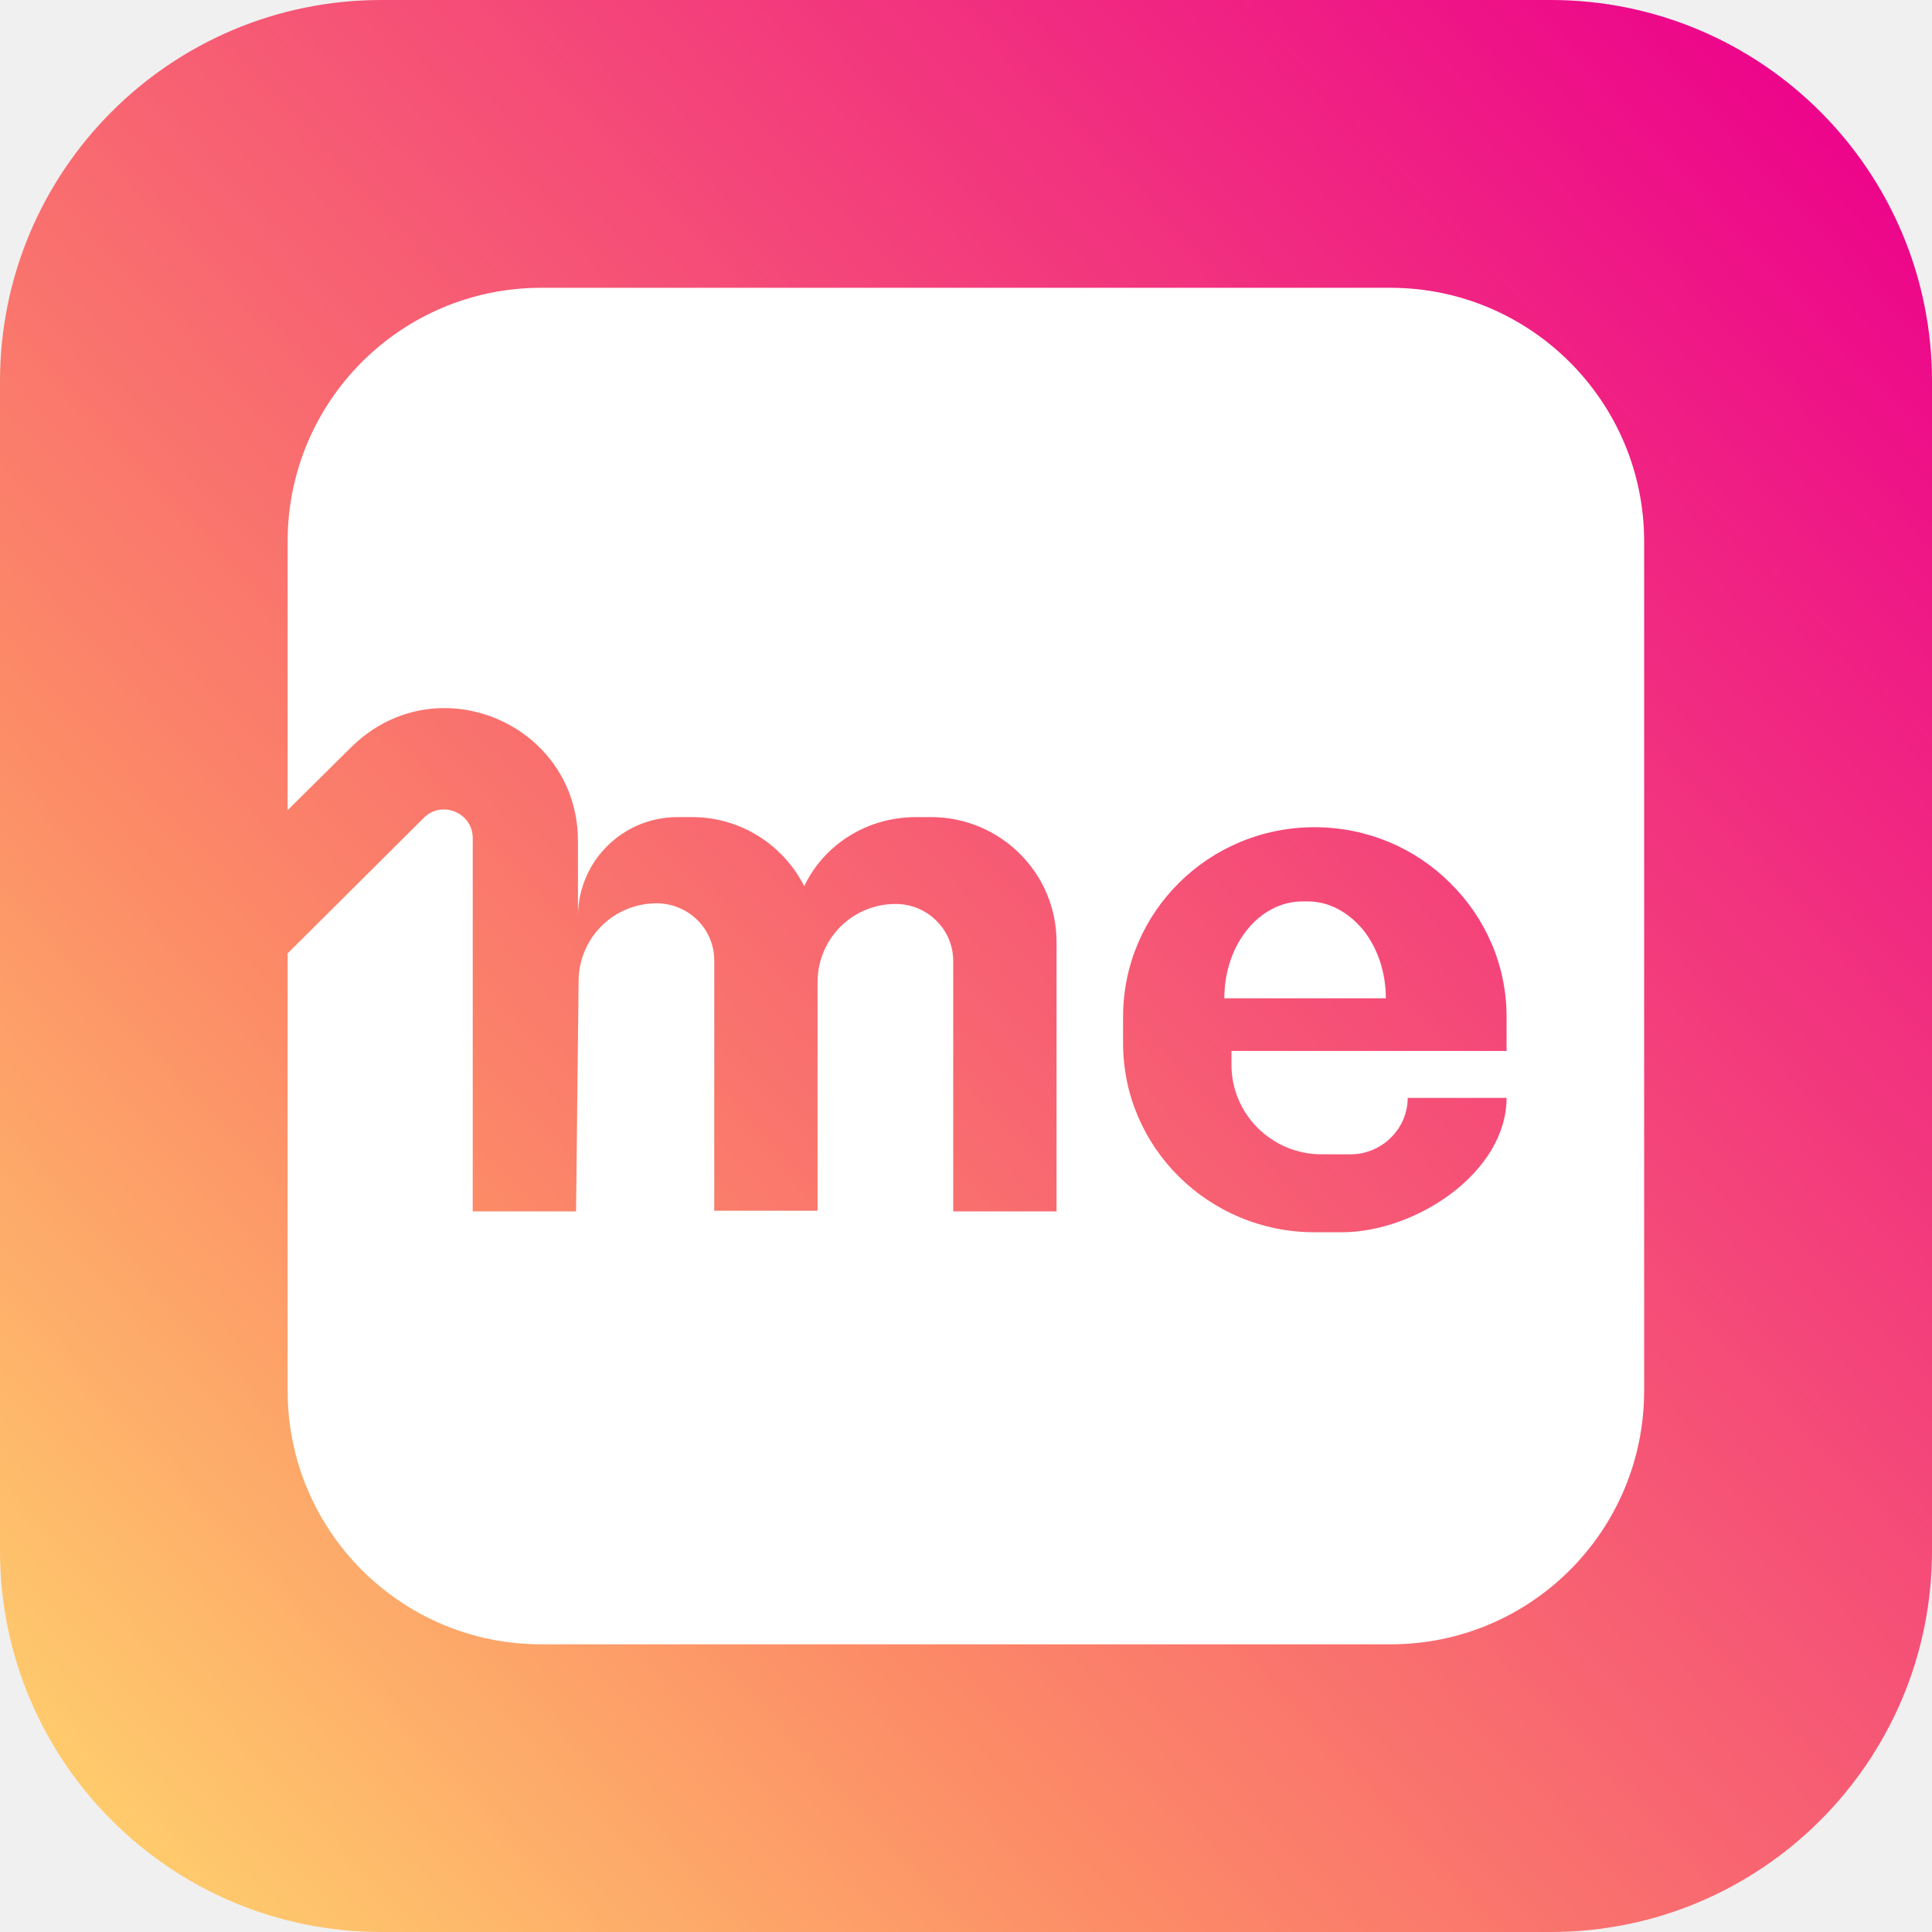
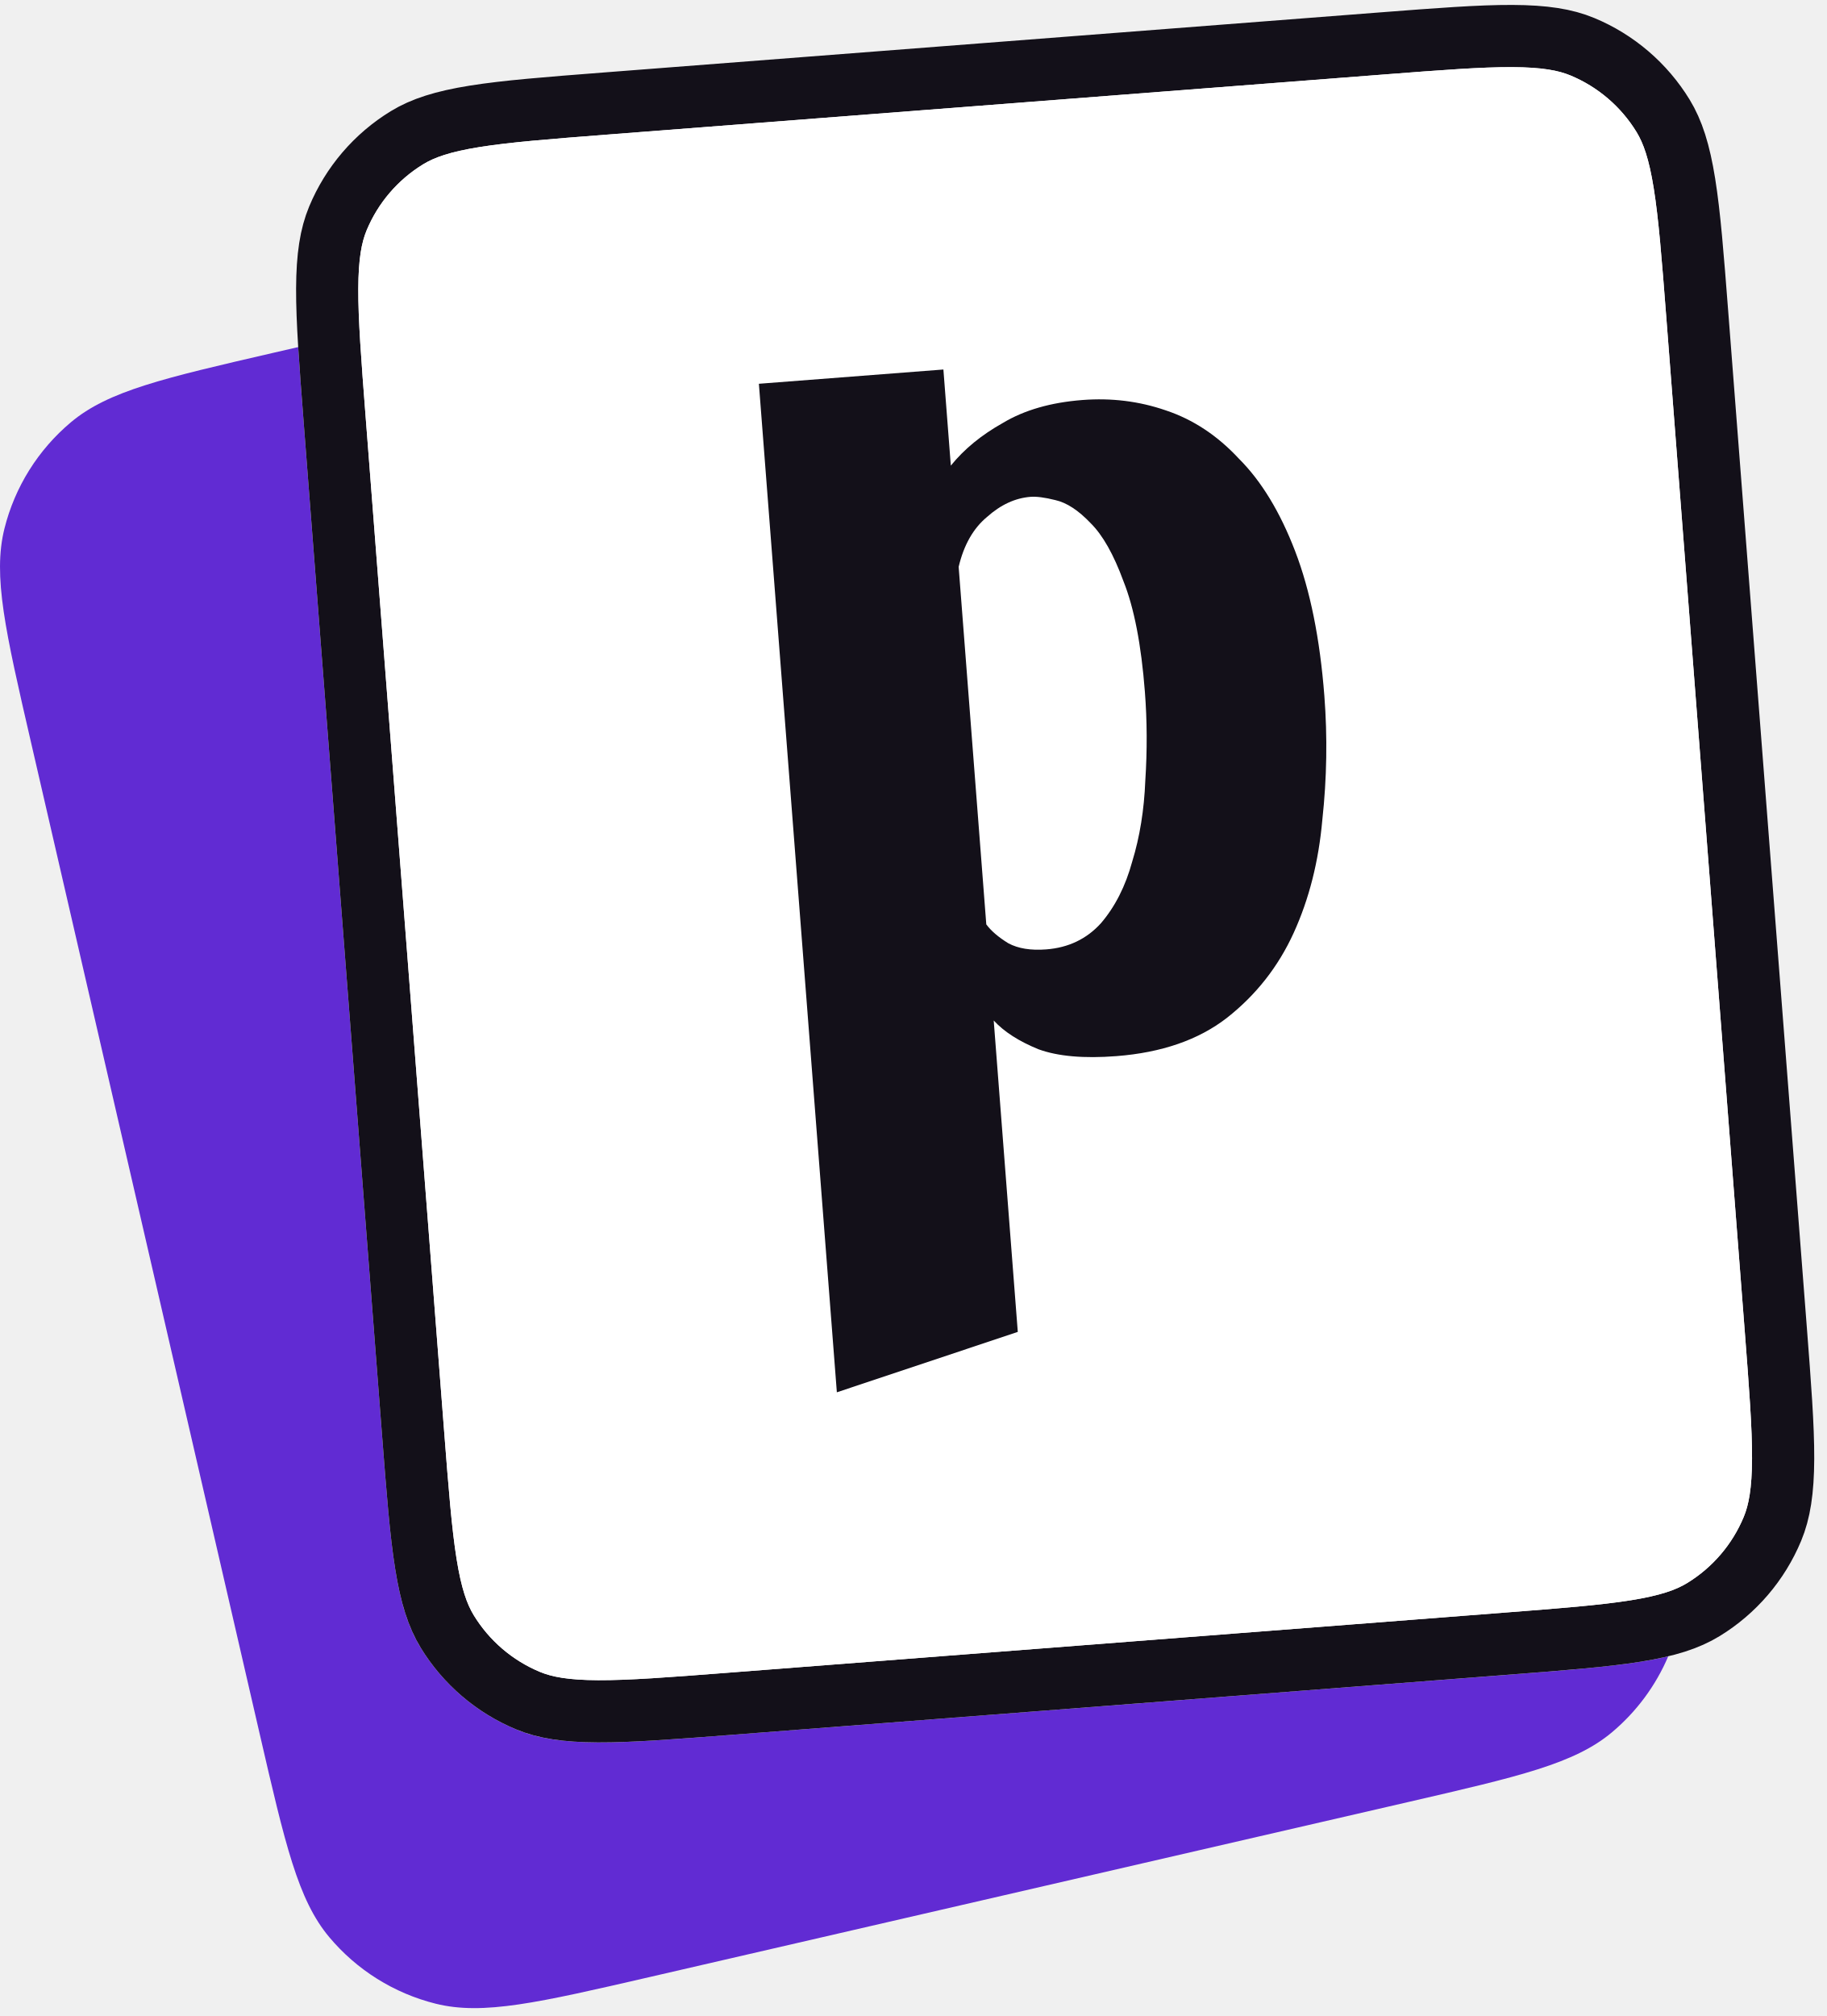
- <svg xmlns="http://www.w3.org/2000/svg" width="152" height="152" viewBox="0 0 152 152" fill="none">
-   <path d="M0 30C0 13.431 13.431 0 30 0H122C138.569 0 152 13.431 152 30V122C152 138.569 138.569 152 122 152H30C13.431 152 0 138.569 0 122V30Z" fill="url(#paint0_linear_4226_1677)" />
-   <path fill-rule="evenodd" clip-rule="evenodd" d="M42.578 22.643H109.405C120.377 22.643 129.353 31.57 129.353 42.592V109.418C129.353 120.44 120.427 129.367 109.405 129.367H42.578C31.557 129.367 22.63 120.44 22.63 109.418V75.008L33.352 64.335C34.749 62.939 37.192 63.936 37.192 65.931V95.305H45.321L45.521 77.202C45.521 75.506 46.219 73.96 47.316 72.863C48.413 71.766 49.959 71.068 51.655 71.068C54.148 71.068 56.193 73.063 56.193 75.556V95.255H64.322V77.252C64.322 75.556 65.02 74.01 66.117 72.913C67.215 71.816 68.76 71.118 70.456 71.118C72.95 71.118 74.994 73.112 74.994 75.606V95.305H83.123V74.11C83.123 68.674 78.685 64.285 73.249 64.285H72.102C67.813 64.285 64.621 66.829 63.275 69.721C61.629 66.48 58.288 64.285 54.447 64.285H53.3C49.012 64.285 45.521 67.727 45.471 72.015V66.18C45.471 59.897 40.334 55.708 34.948 55.708C32.405 55.708 29.811 56.655 27.667 58.75L22.63 63.737V42.592C22.63 31.57 31.557 22.643 42.578 22.643ZM96.886 82.685H118.48H118.53V79.992C118.53 75.903 116.834 72.162 114.091 69.469C111.348 66.727 107.558 65.081 103.419 65.081C95.091 65.081 88.358 71.763 88.358 79.992V82.087C88.358 90.266 95.091 96.948 103.419 96.948H105.563C108.506 96.948 111.747 95.751 114.241 93.856C116.784 91.911 118.53 89.268 118.53 86.376H110.75C110.75 88.819 108.705 90.814 106.262 90.814H103.968C100.078 90.814 96.886 87.672 96.886 83.782V82.685Z" fill="white" />
-   <path d="M102.884 70.919H102.471C99.077 70.919 96.325 74.301 96.325 78.542H109.03C109.03 76.422 108.342 74.53 107.241 73.154C106.094 71.779 104.581 70.919 102.884 70.919Z" fill="white" />
-   <defs>
-     <linearGradient id="paint0_linear_4226_1677" x1="153.53" y1="12.372" x2="4.85" y2="150.512" gradientUnits="userSpaceOnUse">
-       <stop stop-color="#EC008C" />
-       <stop offset="0.698" stop-color="#FC8B67" />
-       <stop offset="1" stop-color="#FFD46D" />
-     </linearGradient>
-   </defs>
+ <svg xmlns="http://www.w3.org/2000/svg" width="145" height="160" viewBox="0 0 145 160" fill="none">
+   <path d="M23.67 27.546C23.777 29.277 23.928 31.231 24.101 33.461L30.332 113.972C31.028 122.971 31.376 127.47 33.394 130.772C35.168 133.676 37.816 135.944 40.959 137.25C44.531 138.735 49.031 138.387 58.029 137.691L119.694 132.918C125.528 132.467 129.471 132.162 132.422 131.453C131.433 133.777 129.905 135.847 127.952 137.486C124.988 139.972 120.59 140.987 111.796 143.015L51.529 156.917C42.734 158.945 38.337 159.96 34.583 159.023C31.281 158.199 28.325 156.351 26.137 153.743C23.651 150.779 22.637 146.382 20.608 137.587L2.458 58.901C0.429 50.106 -0.585 45.709 0.352 41.955C1.175 38.653 3.024 35.697 5.631 33.51C8.595 31.023 12.993 30.009 21.788 27.98L23.67 27.546Z" fill="#612BD3" />
+   <path d="M26.562 33.268C26.211 28.728 25.961 25.471 25.972 22.899C25.983 20.356 26.254 18.701 26.821 17.336C27.928 14.675 29.848 12.432 32.307 10.93C33.569 10.159 35.163 9.636 37.674 9.234C40.213 8.828 43.47 8.574 48.01 8.222L109.675 3.45C114.215 3.099 117.472 2.849 120.044 2.86C122.587 2.871 124.242 3.141 125.607 3.709C128.269 4.815 130.511 6.736 132.014 9.195C132.785 10.457 133.307 12.05 133.709 14.562C134.116 17.101 134.37 20.358 134.721 24.898L140.952 105.41C141.303 109.95 141.553 113.207 141.542 115.779C141.531 118.322 141.261 119.976 140.693 121.342C139.586 124.003 137.666 126.246 135.207 127.748C133.945 128.519 132.351 129.041 129.84 129.444C127.301 129.85 124.044 130.104 119.504 130.455L57.839 135.228C53.299 135.579 50.042 135.829 47.47 135.818C44.927 135.807 43.272 135.537 41.907 134.969C39.245 133.862 37.003 131.942 35.5 129.483C34.729 128.221 34.207 126.627 33.805 124.116C33.398 121.577 33.145 118.32 32.793 113.78L26.562 33.268Z" stroke="#131019" stroke-width="4.937" />
+   <path d="M48.201 10.683L109.866 5.911C114.446 5.556 117.586 5.317 120.034 5.327C122.424 5.338 123.715 5.595 124.66 5.988C126.84 6.894 128.677 8.467 129.907 10.481C130.441 11.354 130.894 12.591 131.272 14.951C131.659 17.368 131.905 20.507 132.26 25.088L138.491 105.599C138.845 110.18 139.084 113.319 139.074 115.767C139.063 118.157 138.806 119.449 138.413 120.393C137.507 122.573 135.934 124.41 133.92 125.641C133.047 126.174 131.81 126.627 129.45 127.005C127.033 127.392 123.894 127.639 119.314 127.993L57.649 132.766C53.068 133.12 49.929 133.359 47.481 133.349C45.091 133.338 43.799 133.081 42.855 132.688C40.675 131.782 38.838 130.209 37.607 128.195C37.074 127.322 36.621 126.085 36.243 123.725C35.856 121.308 35.609 118.169 35.255 113.589L29.024 33.077C28.669 28.496 28.43 25.357 28.441 22.909C28.451 20.519 28.708 19.227 29.101 18.283C30.007 16.103 31.58 14.266 33.595 13.035C34.468 12.502 35.704 12.049 38.064 11.671C40.481 11.284 43.62 11.037 48.201 10.683Z" fill="white" />
+   <path d="M74.885 29.326L75.475 36.954C76.533 35.644 77.912 34.514 79.612 33.564C81.307 32.547 83.408 31.941 85.917 31.747C88.222 31.569 90.426 31.841 92.528 32.566C94.698 33.285 96.639 34.567 98.351 36.413C100.125 38.185 101.61 40.628 102.805 43.742C104.001 46.855 104.774 50.683 105.125 55.226C105.377 58.48 105.324 61.759 104.965 65.06C104.674 68.357 103.916 71.348 102.692 74.035C101.467 76.722 99.697 78.973 97.382 80.789C95.13 82.532 92.207 83.542 88.613 83.82C86.037 84.019 83.976 83.838 82.432 83.275C80.883 82.644 79.698 81.883 78.879 80.992L80.79 105.706L66.428 110.5L60.239 30.458L74.885 29.326ZM83.047 75.349C84.81 75.213 86.257 74.521 87.388 73.274C88.514 71.96 89.343 70.327 89.874 68.376C90.474 66.419 90.82 64.278 90.912 61.952C91.068 59.553 91.057 57.2 90.878 54.895C90.59 51.166 90.023 48.243 89.177 46.125C88.399 44.003 87.53 42.467 86.57 41.518C85.605 40.502 84.671 39.892 83.769 39.689C82.934 39.48 82.279 39.395 81.805 39.431C80.584 39.526 79.432 40.058 78.347 41.029C77.258 41.931 76.507 43.251 76.096 44.988L78.29 73.364C78.671 73.88 79.255 74.381 80.043 74.865C80.825 75.282 81.827 75.444 83.047 75.349Z" fill="#131019" />
</svg>
